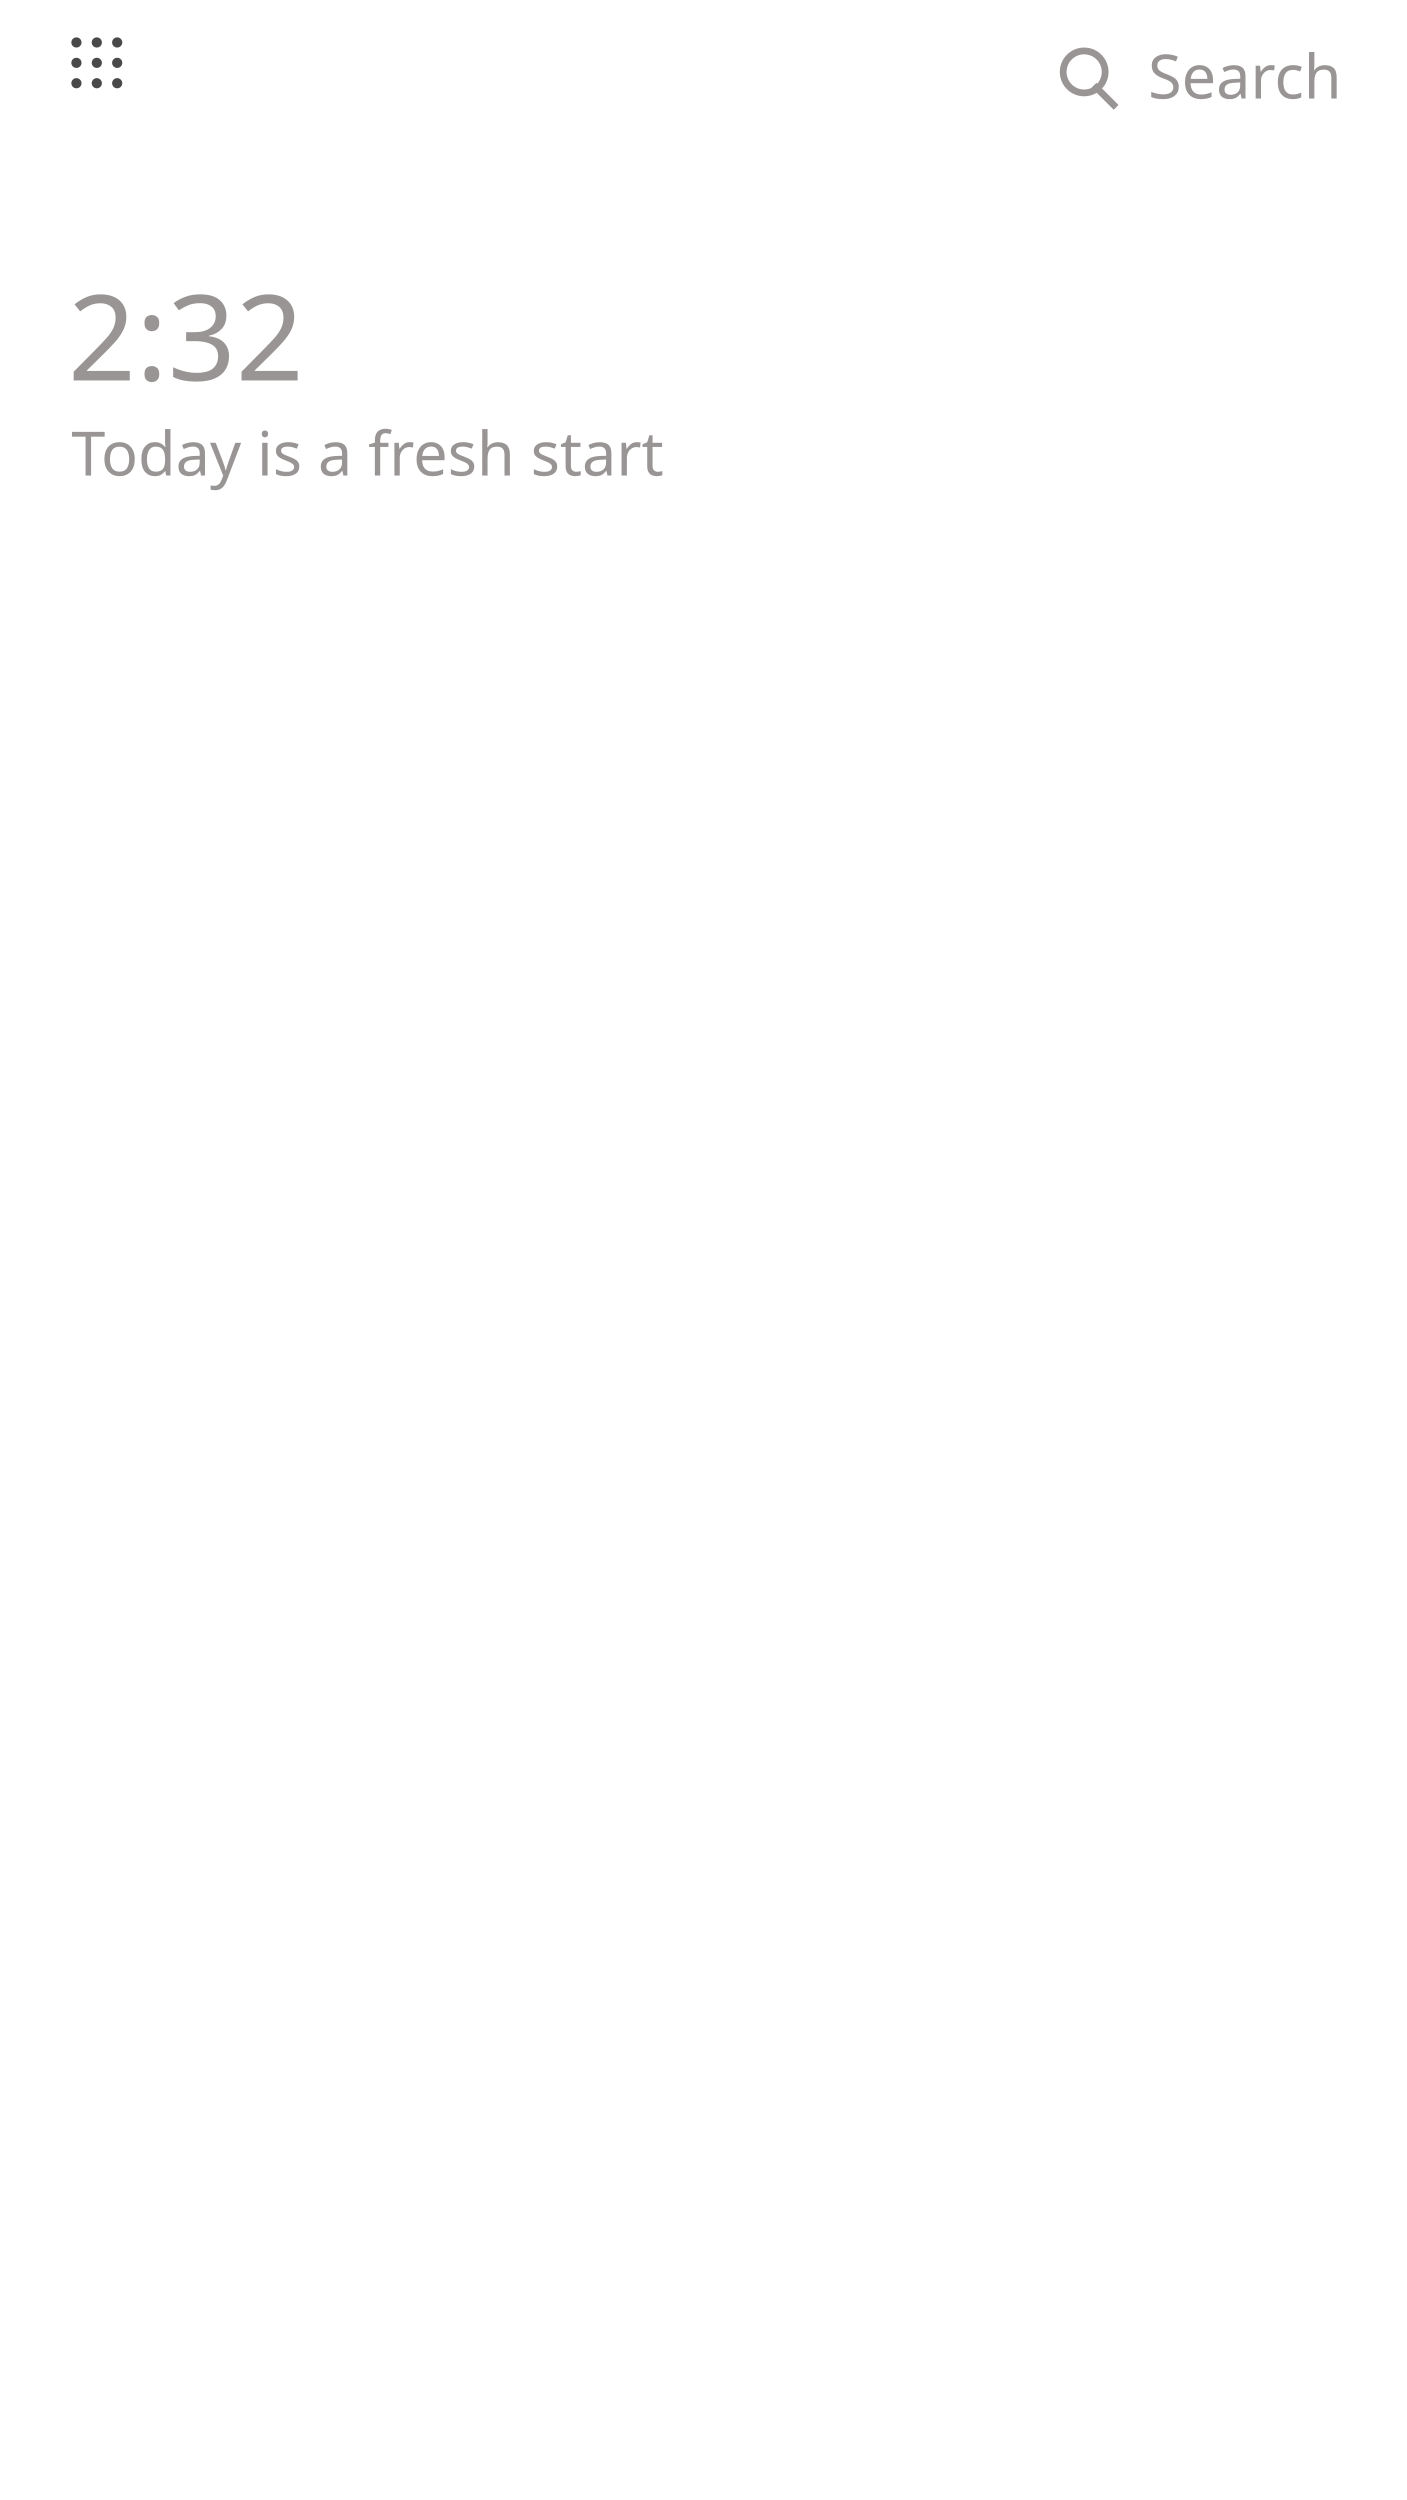
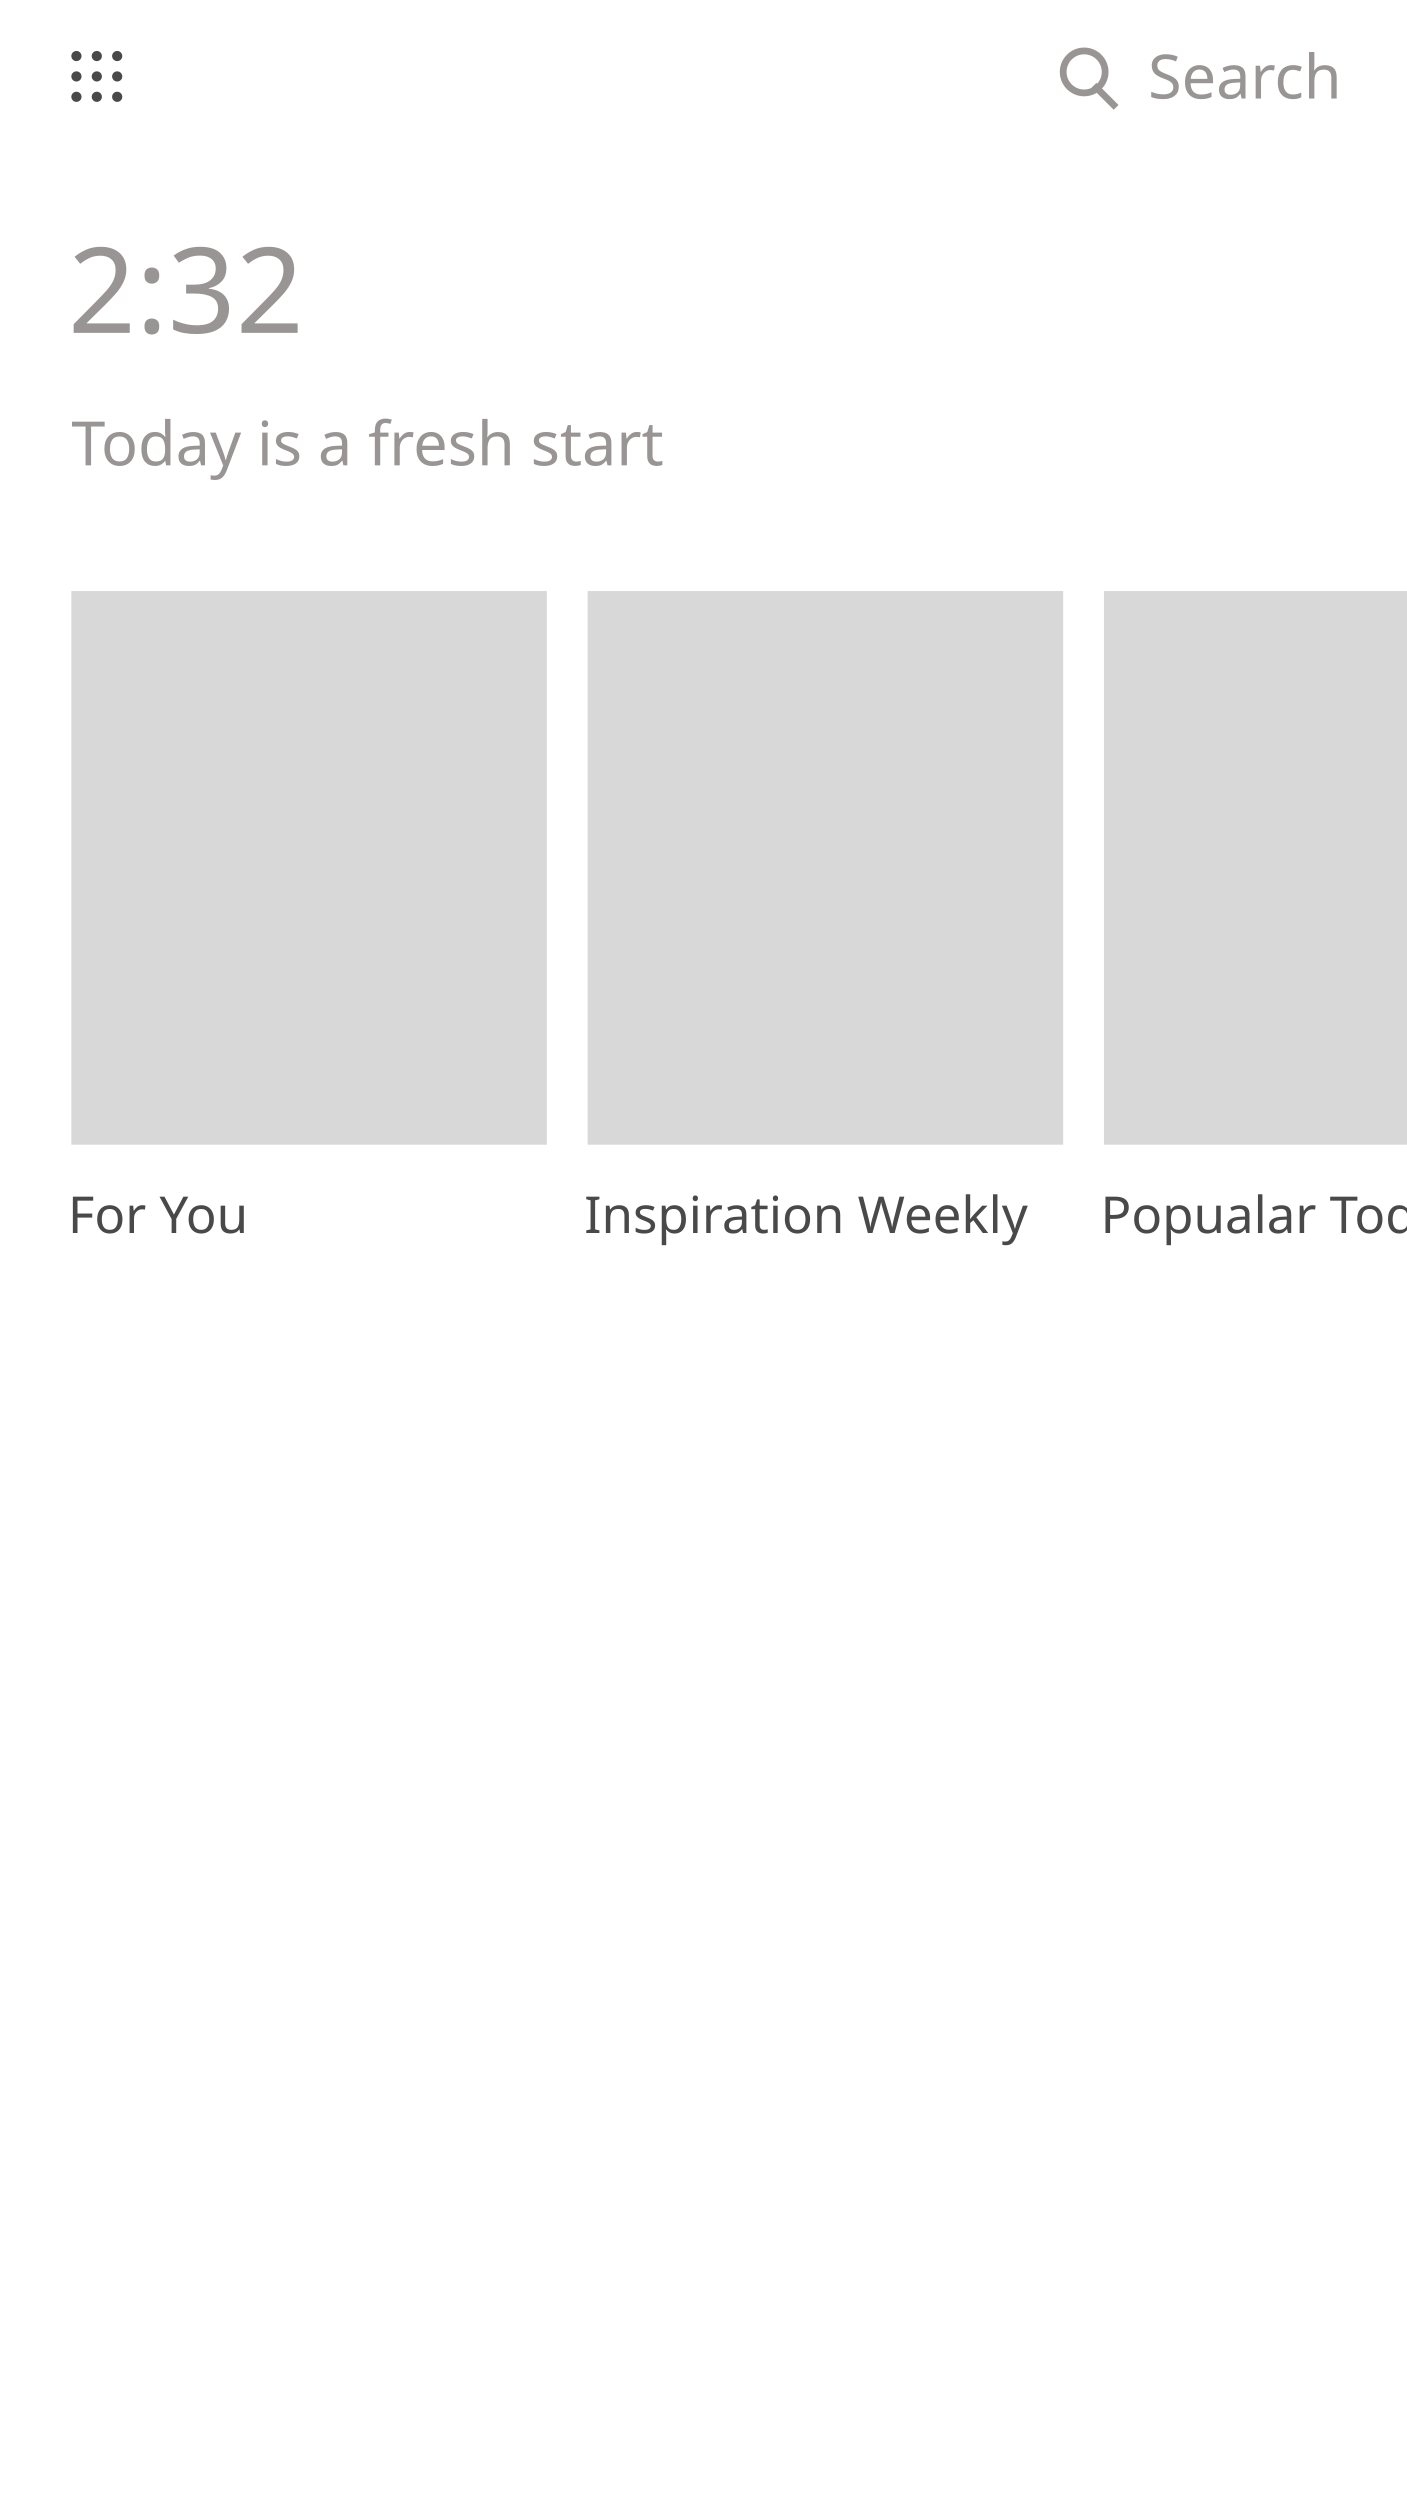
<svg xmlns="http://www.w3.org/2000/svg" width="414px" height="736px" viewBox="0 0 414 736" version="1.1">
  <defs />
  <g id="Page-1" stroke="none" stroke-width="1" fill="none" fill-rule="evenodd">
    <g id="view3">
-       <g id="menu-opener" transform="translate(21, 11)" fill="#494949">
+       <g id="menu-opener" transform="translate(21, 15)" fill="#494949">
        <circle id="Oval-30" cx="1.5" cy="1.5" r="1.5" />
        <circle id="Oval-30-Copy" cx="7.5" cy="1.5" r="1.5" />
        <circle id="Oval-30-Copy-2" cx="13.5" cy="1.5" r="1.5" />
        <circle id="Oval-30-Copy-3" cx="13.5" cy="7.5" r="1.5" />
        <circle id="Oval-30-Copy-4" cx="7.5" cy="7.5" r="1.5" />
        <circle id="Oval-30-Copy-5" cx="1.5" cy="7.5" r="1.5" />
        <circle id="Oval-30-Copy-6" cx="1.5" cy="13.5" r="1.5" />
        <circle id="Oval-30-Copy-7" cx="7.5" cy="13.5" r="1.5" />
        <circle id="Oval-30-Copy-8" cx="13.5" cy="13.5" r="1.5" />
      </g>
      <text id="2:32" font-family="FZLTXHK--GBK1-0, Lantinghei SC" font-size="35" font-weight="300" line-spacing="35" fill="#9A9595">
-         <tspan x="20" y="112">2:32</tspan>
+         <tspan x="20" y="98">2:32</tspan>
      </text>
      <text id="Today-is-a-fresh-sta" font-family="Avenir-Medium, Avenir" font-size="18" font-weight="400" line-spacing="23" fill="#9A9595">
-         <tspan x="21" y="140">Today is a fresh start</tspan>
+         <tspan x="21" y="137">Today is a fresh start</tspan>
      </text>
      <g id="Search" transform="translate(313, 11)">
        <text font-family="Avenir-Medium, Avenir" font-size="18" font-weight="400" line-spacing="23" fill="#9A9595">
          <tspan x="25" y="18">Search</tspan>
        </text>
        <g id="symbol" transform="translate(0, 4)" stroke="#9A9595" stroke-width="2">
          <path d="M9.779,10.809 L14.875,15.904" id="Line" stroke-linecap="square" />
          <path d="M6.176,12.353 C9.588,12.353 12.353,9.588 12.353,6.176 C12.353,2.765 9.588,0 6.176,0 C2.765,0 0,2.765 0,6.176 C0,9.588 2.765,12.353 6.176,12.353 Z" id="innerst-ring" />
        </g>
      </g>
+       <g id="items" transform="translate(20, 174)">
+         <g id="item1">
+           <rect id="Rectangle-2" fill="#D8D8D8" x="1" y="0" width="140" height="163" />
+           <text id="For-You" font-family="Avenir-Roman, Avenir" font-size="15" font-weight="normal" line-spacing="17" fill="#494949">
+             <tspan x="0" y="189">For You</tspan>
+           </text>
+         </g>
+         <g id="item2" transform="translate(152, 0)">
+           <rect id="Rectangle-2" fill="#D8D8D8" x="1" y="0" width="140" height="163" />
+           <text id="Inspiration-Weekly" font-family="Avenir-Roman, Avenir" font-size="15" font-weight="normal" line-spacing="17" fill="#494949">
+             <tspan x="0" y="189">Inspiration Weekly</tspan>
+           </text>
+         </g>
+         <g id="item3" transform="translate(304, 0)">
+           <rect id="Rectangle-2" fill="#D8D8D8" x="1" y="0" width="140" height="163" />
+           <text id="Popualar-Today" font-family="Avenir-Roman, Avenir" font-size="15" font-weight="normal" line-spacing="17" fill="#494949">
+             <tspan x="0" y="189">Popualar Today</tspan>
+           </text>
+         </g>
+       </g>
    </g>
  </g>
</svg>
